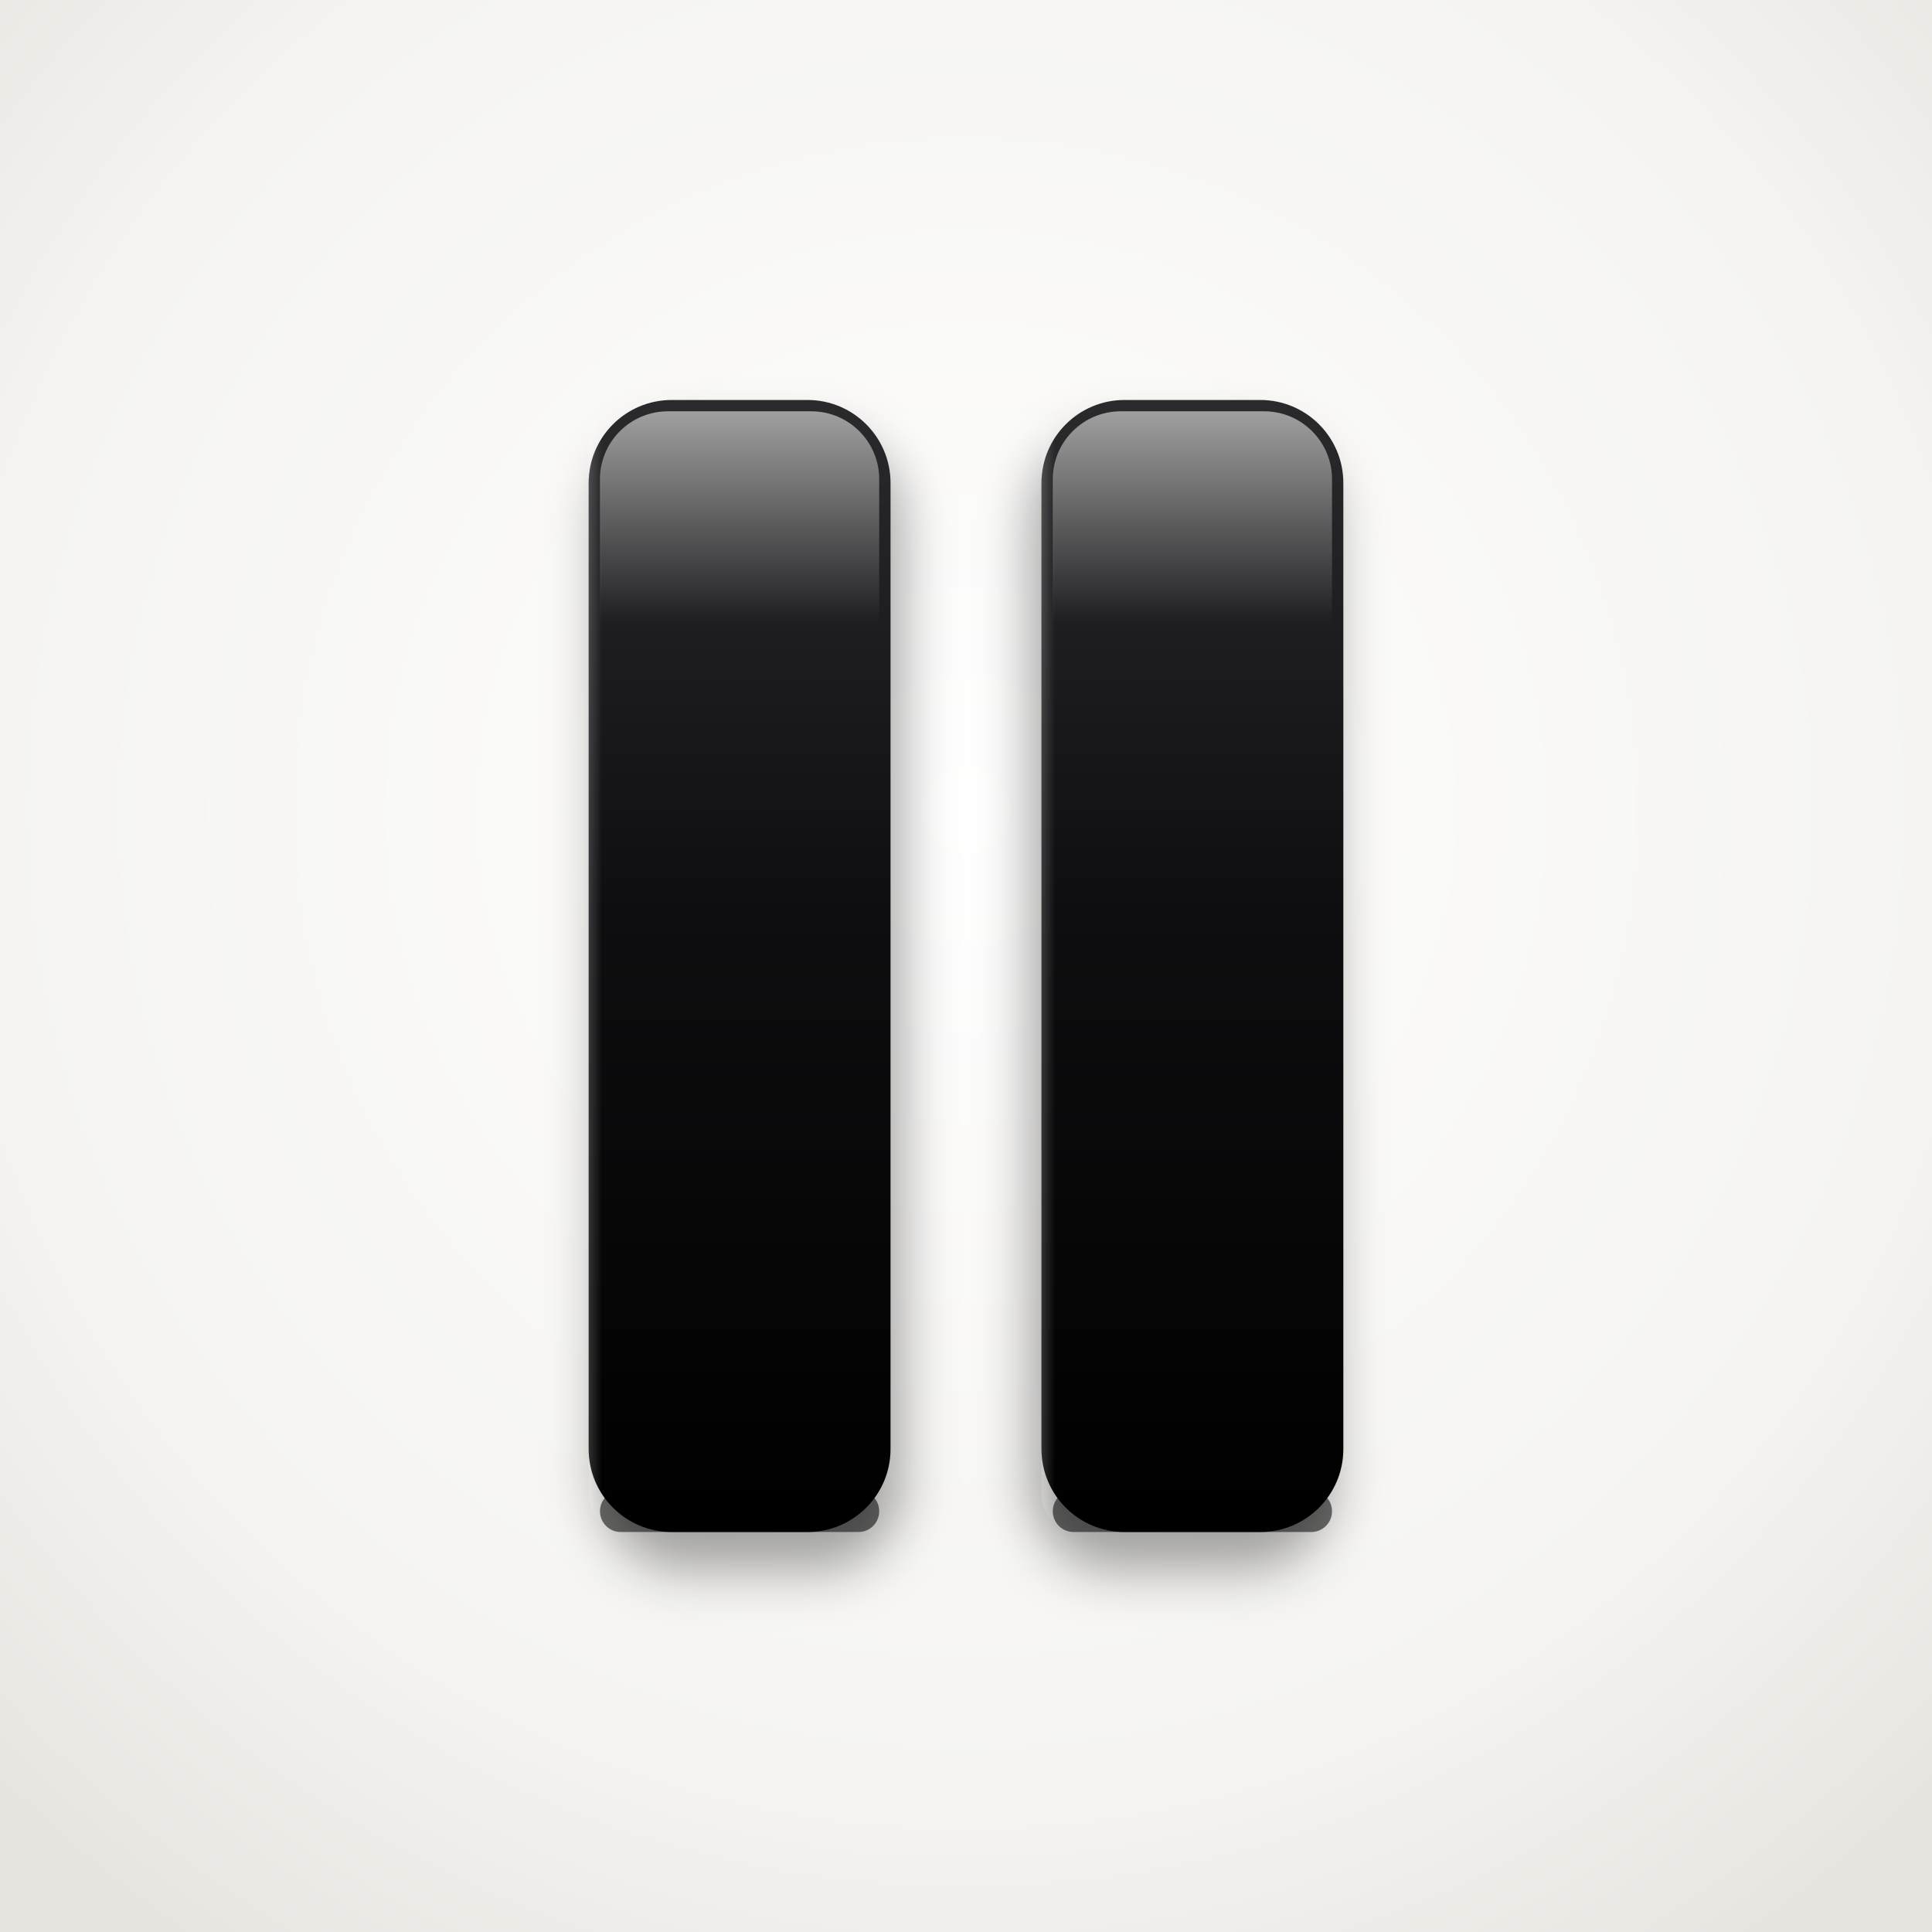
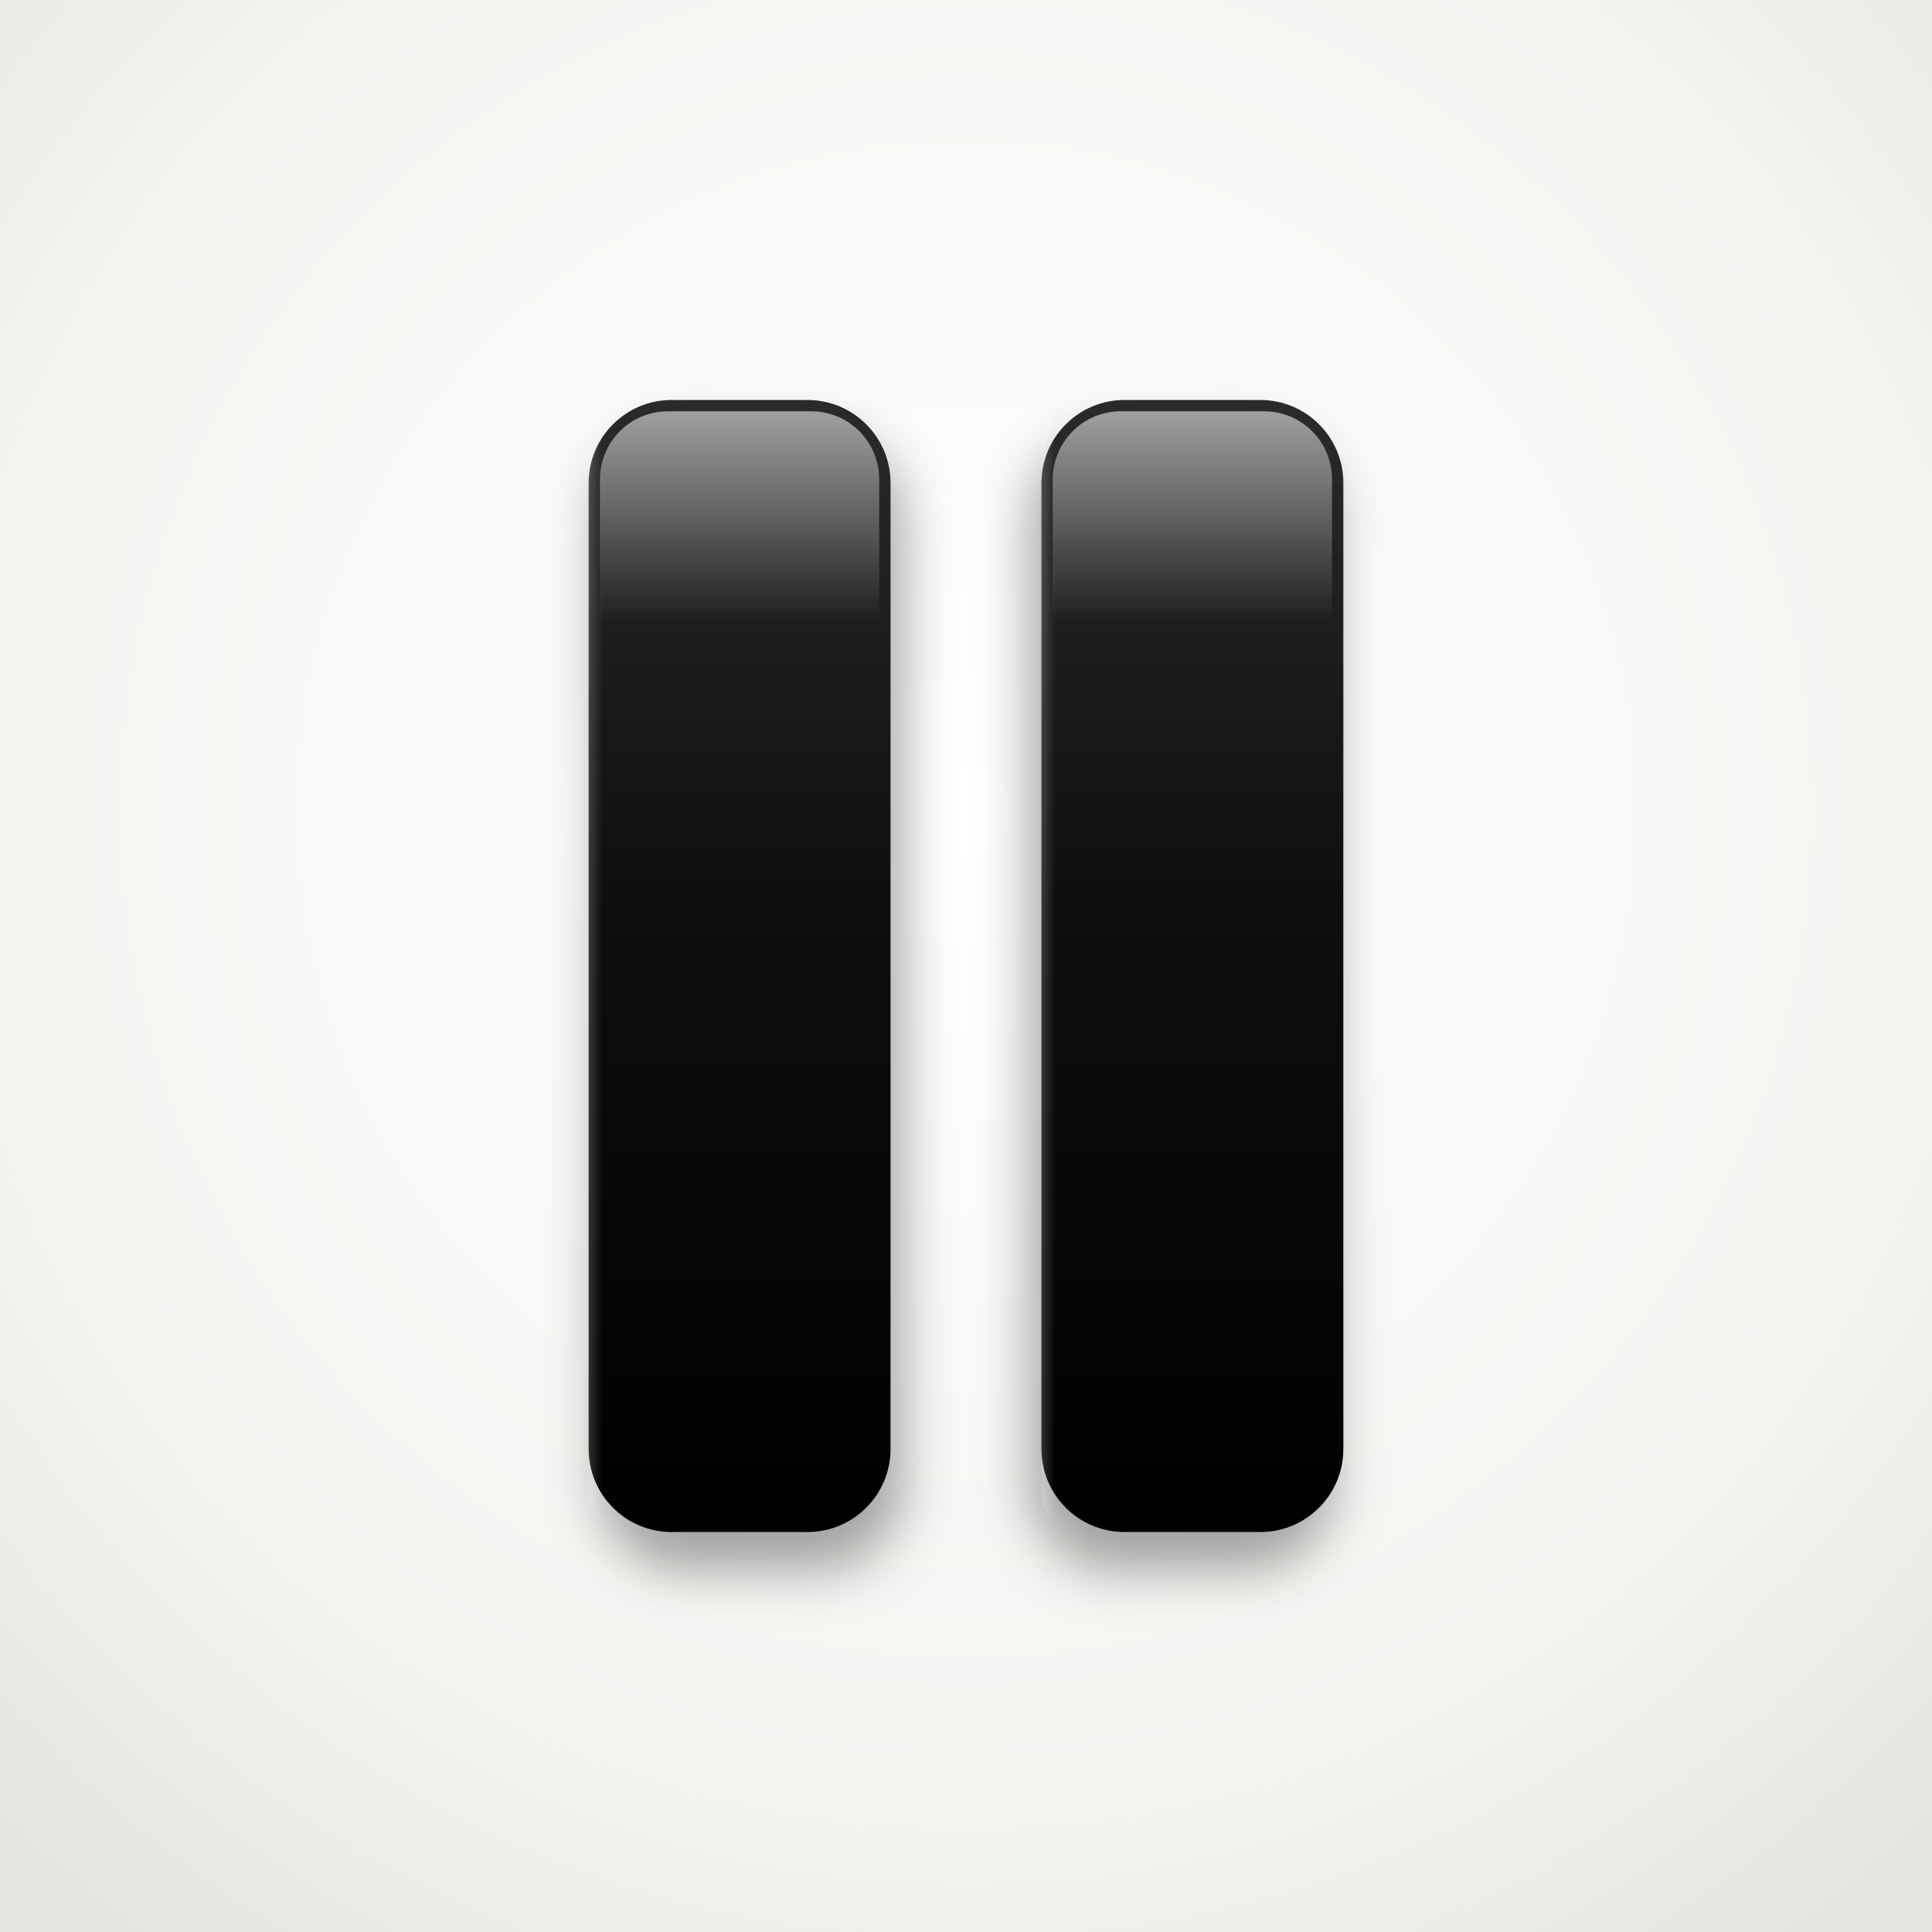
<svg xmlns="http://www.w3.org/2000/svg" viewBox="0 0 1024 1024" width="1024" height="1024">
  <defs>
    <radialGradient id="bg" cx="50%" cy="42%" r="72%">
      <stop offset="0" stop-color="#ffffff" />
      <stop offset="0.7" stop-color="#f5f4f1" />
      <stop offset="1" stop-color="#e6e4df" />
    </radialGradient>
    <linearGradient id="bar" x1="0" y1="0" x2="0" y2="1">
      <stop offset="0" stop-color="#2a2a2c" />
      <stop offset="0.45" stop-color="#0e0e10" />
      <stop offset="1" stop-color="#000000" />
    </linearGradient>
    <linearGradient id="topGloss" x1="0" y1="0" x2="0" y2="1">
      <stop offset="0" stop-color="rgba(255,255,255,0.55)" />
      <stop offset="0.7" stop-color="rgba(255,255,255,0)" />
    </linearGradient>
    <linearGradient id="leftRim" x1="0" y1="0" x2="1" y2="0">
      <stop offset="0" stop-color="rgba(255,255,255,0.18)" />
      <stop offset="0.18" stop-color="rgba(255,255,255,0)" />
    </linearGradient>
    <filter id="cast" x="-20%" y="-20%" width="140%" height="160%">
      <feGaussianBlur stdDeviation="14" />
    </filter>
  </defs>
  <rect width="1024" height="1024" fill="url(#bg)" />
  <g opacity="0.35" filter="url(#cast)">
    <rect x="318" y="232" width="160" height="600" rx="44" fill="#000" />
    <rect x="546" y="232" width="160" height="600" rx="44" fill="#000" />
  </g>
  <g>
    <rect x="312" y="212" width="160" height="600" rx="44" fill="url(#bar)" />
    <rect x="318" y="218" width="148" height="160" rx="36" fill="url(#topGloss)" />
    <rect x="312" y="212" width="40" height="600" rx="20" fill="url(#leftRim)" />
-     <rect x="318" y="790" width="148" height="22" rx="11" fill="rgba(0,0,0,0.55)" />
  </g>
  <g>
    <rect x="552" y="212" width="160" height="600" rx="44" fill="url(#bar)" />
    <rect x="558" y="218" width="148" height="160" rx="36" fill="url(#topGloss)" />
    <rect x="552" y="212" width="40" height="600" rx="20" fill="url(#leftRim)" />
-     <rect x="558" y="790" width="148" height="22" rx="11" fill="rgba(0,0,0,0.55)" />
  </g>
</svg>
